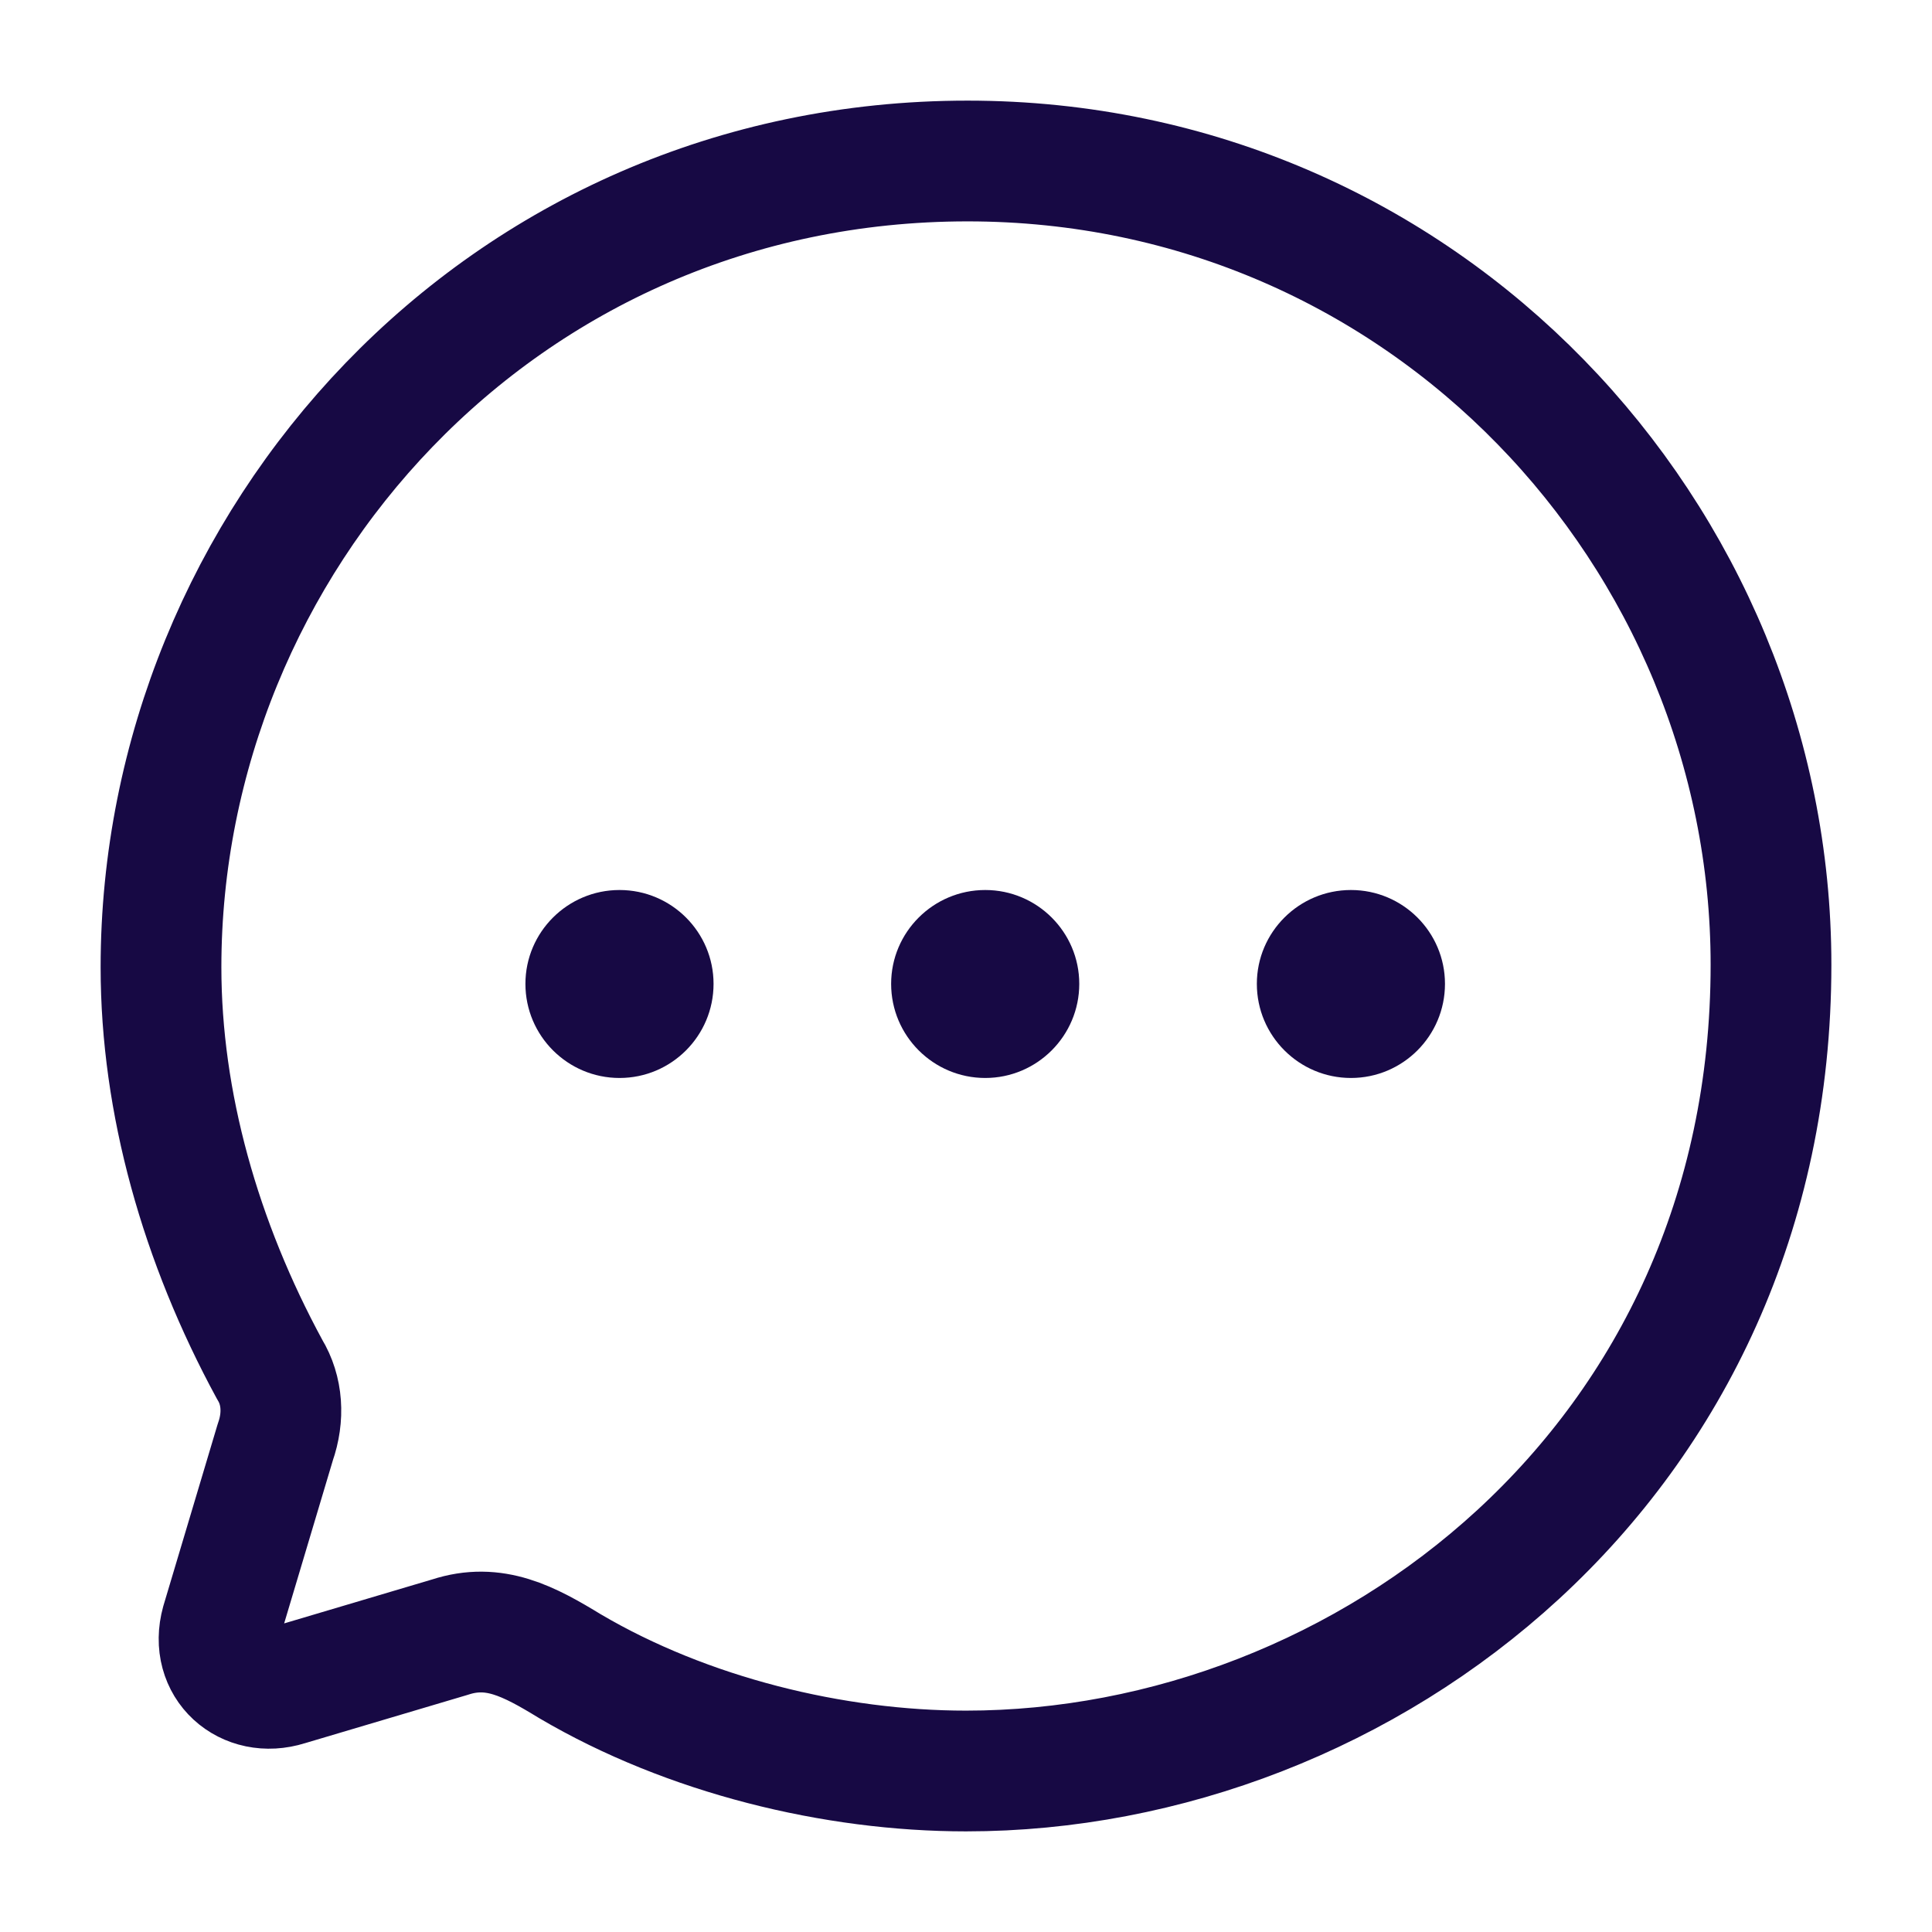
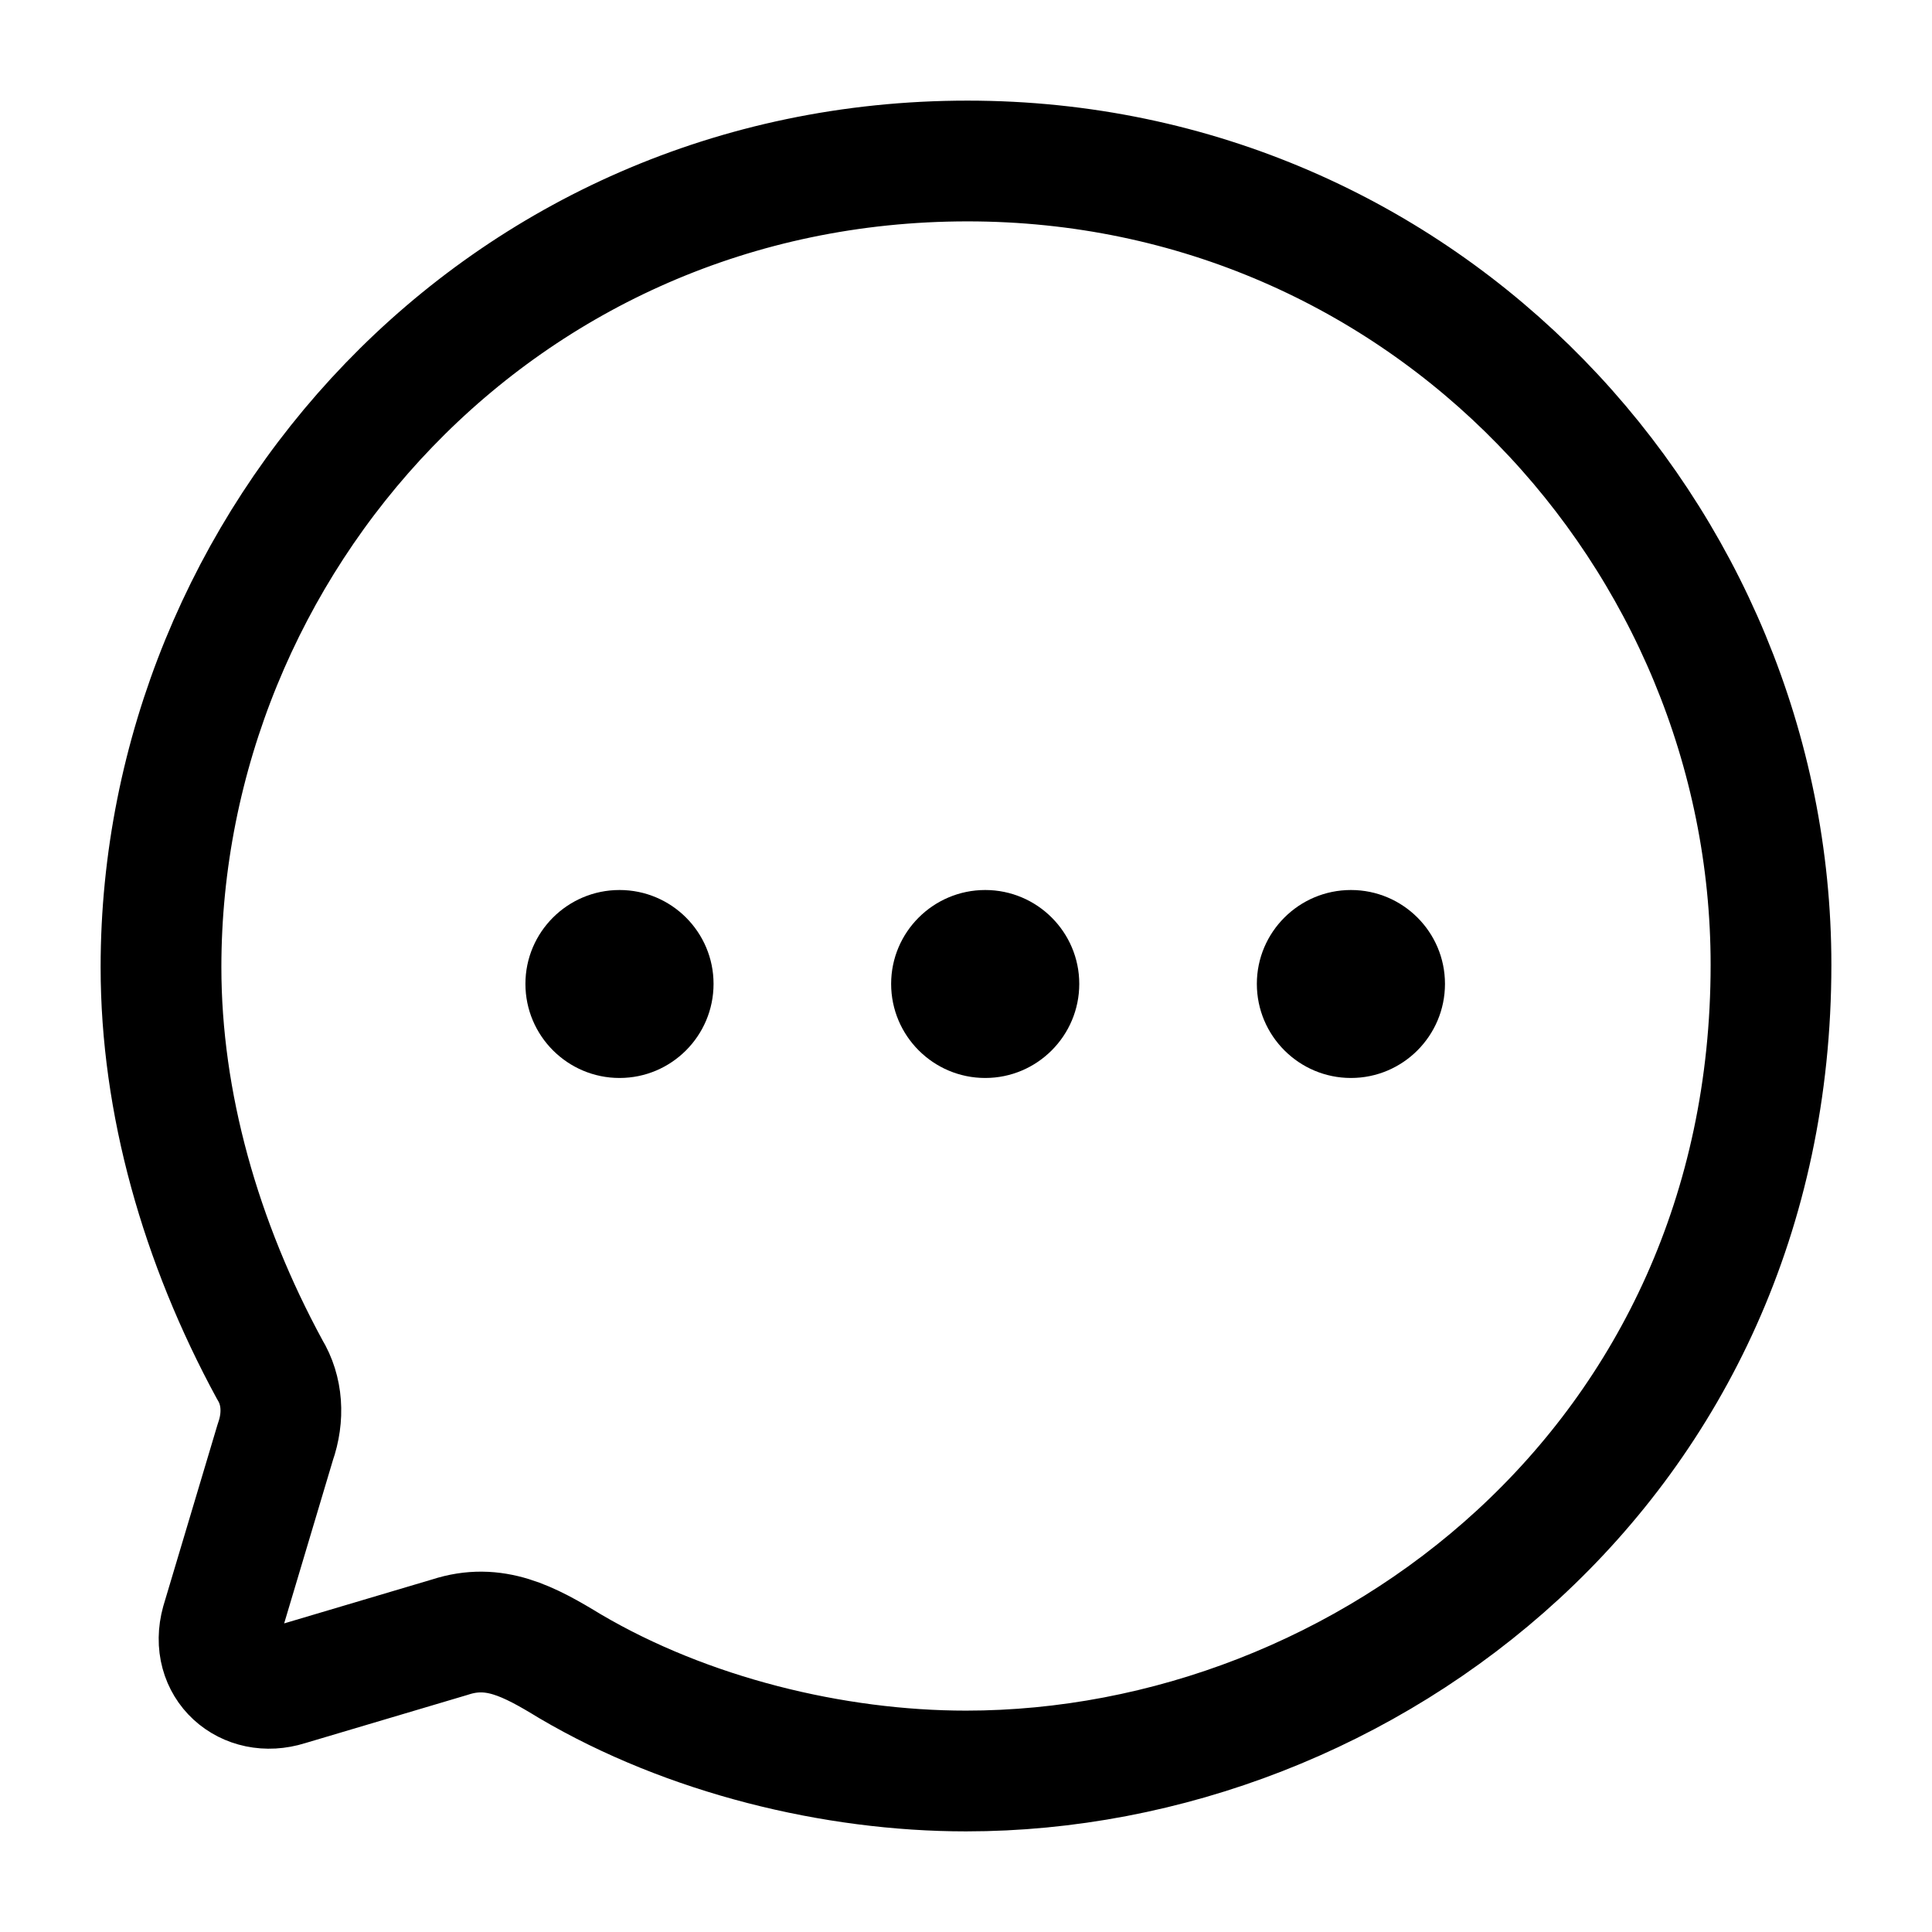
- <svg xmlns="http://www.w3.org/2000/svg" width="24" height="24" viewBox="0 0 24 24" fill="none">
-   <path fill-rule="evenodd" clip-rule="evenodd" d="M7.696 13.391C7.051 13.391 6.527 12.867 6.527 12.222C6.527 11.579 7.051 11.056 7.696 11.056C8.341 11.056 8.864 11.579 8.864 12.222C8.864 12.867 8.341 13.391 7.696 13.391ZM12.239 13.391C11.594 13.391 11.07 12.867 11.07 12.222C11.07 11.579 11.594 11.056 12.239 11.056C12.883 11.056 13.407 11.579 13.407 12.222C13.407 12.867 12.883 13.391 12.239 13.391ZM15.613 12.222C15.613 12.867 16.137 13.391 16.782 13.391C17.427 13.391 17.95 12.867 17.95 12.222C17.95 11.579 17.427 11.056 16.782 11.056C16.137 11.056 15.613 11.579 15.613 12.222Z" fill="#170944" />
-   <path fill-rule="evenodd" clip-rule="evenodd" d="M12.02 2C6.21 2 2 6.746 2 12.015C2 13.697 2.49 15.429 3.35 17.012C3.51 17.273 3.53 17.602 3.42 17.914L2.75 20.157C2.6 20.698 3.06 21.098 3.57 20.937L5.59 20.337C6.14 20.157 6.57 20.387 7.08 20.698C8.54 21.558 10.36 22 12 22C16.96 22 22 18.164 22 11.985C22 6.656 17.7 2 12.02 2Z" stroke="#170944" stroke-width="1.5" stroke-linecap="round" stroke-linejoin="round" />
+ <svg xmlns="http://www.w3.org/2000/svg" viewBox="0 0 24 24" fill="none">
+   <path fill-rule="evenodd" clip-rule="evenodd" d="M7.696 13.391C7.051 13.391 6.527 12.867 6.527 12.222C6.527 11.579 7.051 11.056 7.696 11.056C8.341 11.056 8.864 11.579 8.864 12.222C8.864 12.867 8.341 13.391 7.696 13.391ZM12.239 13.391C11.594 13.391 11.07 12.867 11.07 12.222C11.07 11.579 11.594 11.056 12.239 11.056C12.883 11.056 13.407 11.579 13.407 12.222C13.407 12.867 12.883 13.391 12.239 13.391ZM15.613 12.222C15.613 12.867 16.137 13.391 16.782 13.391C17.427 13.391 17.95 12.867 17.95 12.222C17.95 11.579 17.427 11.056 16.782 11.056C16.137 11.056 15.613 11.579 15.613 12.222Z" fill="currentColor" />
+   <path fill-rule="evenodd" clip-rule="evenodd" d="M12.02 2C6.21 2 2 6.746 2 12.015C2 13.697 2.49 15.429 3.35 17.012C3.51 17.273 3.53 17.602 3.42 17.914L2.75 20.157C2.6 20.698 3.06 21.098 3.57 20.937L5.59 20.337C6.14 20.157 6.57 20.387 7.08 20.698C8.54 21.558 10.36 22 12 22C16.96 22 22 18.164 22 11.985C22 6.656 17.7 2 12.02 2Z" stroke="currentColor" stroke-width="1.5" stroke-linecap="round" stroke-linejoin="round" />
</svg>
